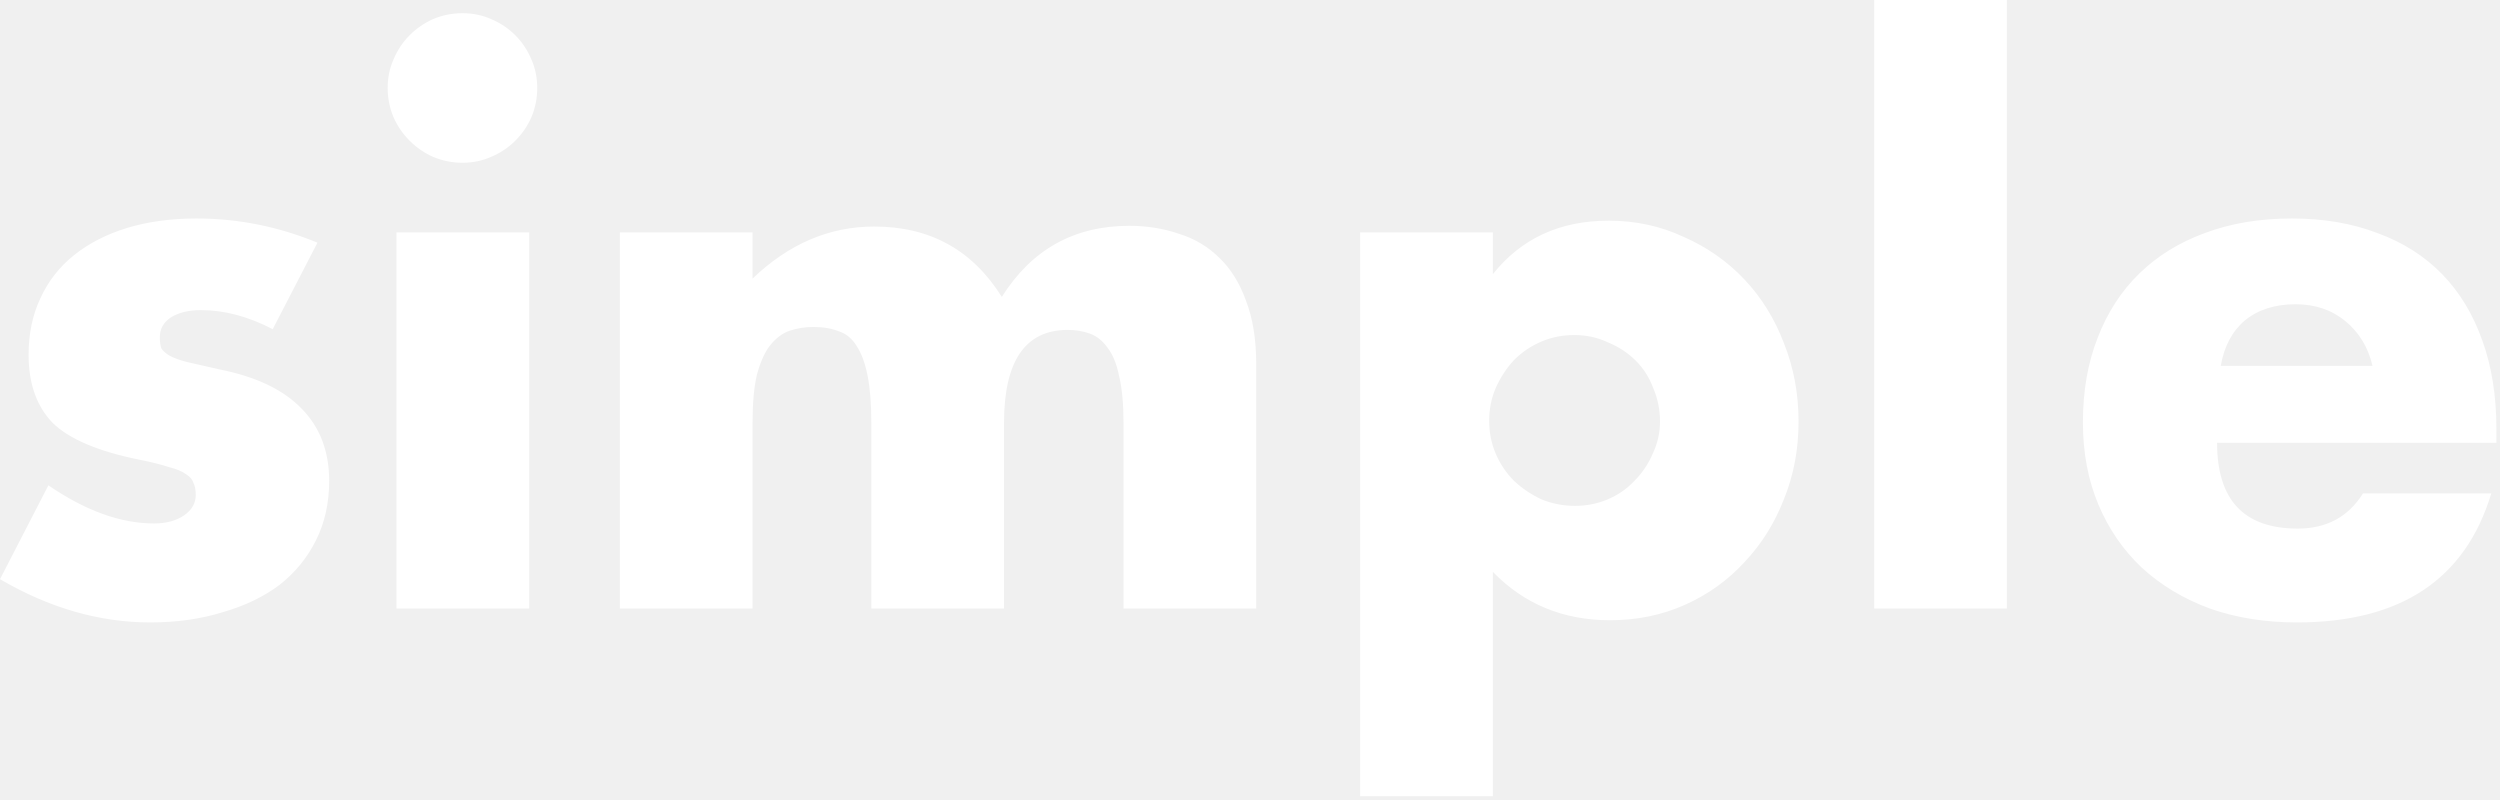
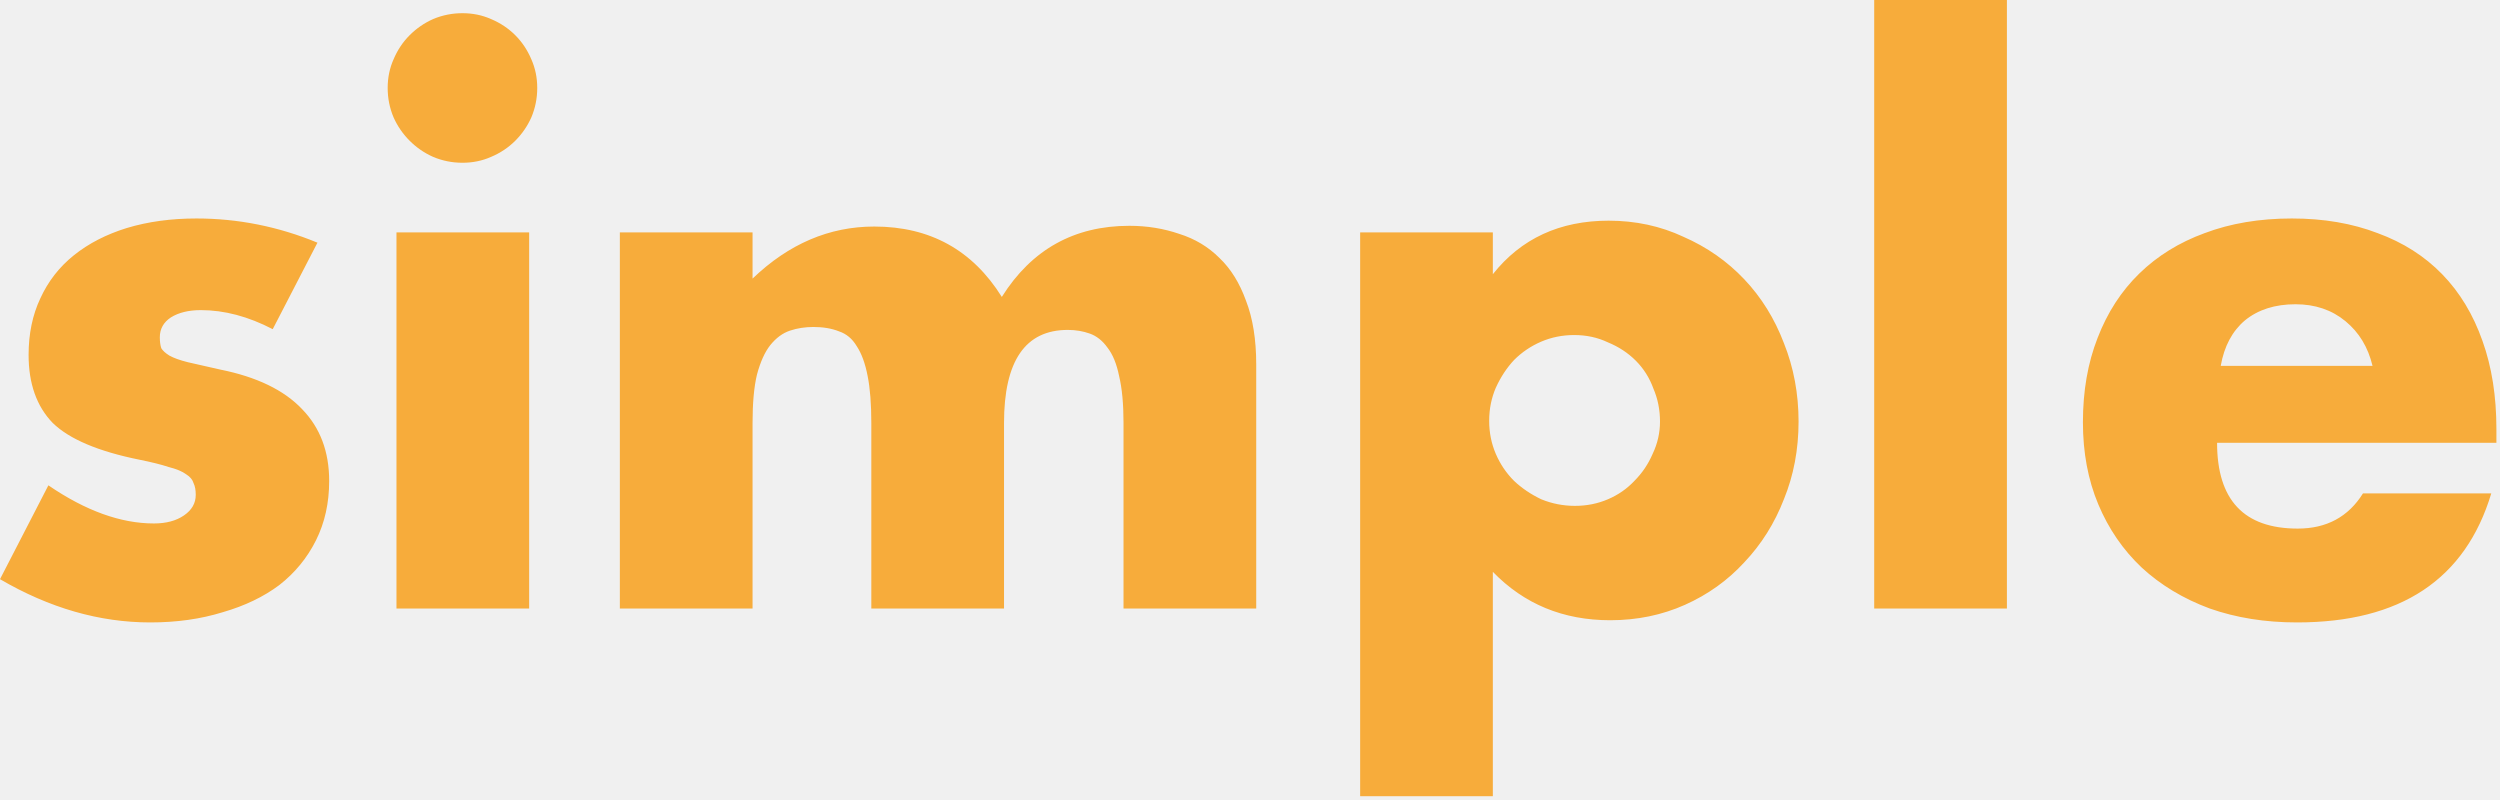
<svg xmlns="http://www.w3.org/2000/svg" width="341" height="109" viewBox="0 0 341 109" fill="none">
-   <path d="M37.2 44.9C33.867 43.167 30.6 42.3 27.4 42.3C25.733 42.3 24.367 42.633 23.3 43.3C22.3 43.967 21.8 44.867 21.8 46C21.8 46.6 21.867 47.1 22 47.5C22.2 47.833 22.567 48.167 23.1 48.5C23.7 48.833 24.533 49.133 25.6 49.4C26.733 49.667 28.2 50 30 50.4C35 51.4 38.733 53.2 41.2 55.8C43.667 58.333 44.9 61.6 44.9 65.6C44.9 68.6 44.3 71.3 43.1 73.7C41.9 76.1 40.233 78.133 38.1 79.8C35.967 81.4 33.4 82.633 30.4 83.5C27.4 84.433 24.1 84.9 20.5 84.9C13.567 84.9 6.733 82.933 1.19209e-07 79L6.6 66.2C11.667 69.667 16.467 71.4 21 71.4C22.667 71.4 24.033 71.033 25.1 70.3C26.167 69.567 26.7 68.633 26.7 67.5C26.7 66.833 26.6 66.3 26.4 65.9C26.267 65.433 25.933 65.033 25.4 64.7C24.867 64.3 24.067 63.967 23 63.7C22 63.367 20.667 63.033 19 62.7C13.4 61.567 9.467 59.9 7.2 57.7C5 55.433 3.9 52.333 3.9 48.4C3.9 45.533 4.433 42.967 5.5 40.7C6.567 38.367 8.1 36.4 10.1 34.8C12.1 33.2 14.5 31.967 17.3 31.1C20.167 30.233 23.333 29.8 26.8 29.8C32.467 29.8 37.967 30.9 43.3 33.1L37.2 44.9ZM72.179 31.7V83H54.079V31.7H72.179ZM52.879 12C52.879 10.6 53.146 9.3 53.679 8.1C54.212 6.833 54.946 5.733 55.879 4.8C56.812 3.867 57.879 3.133 59.079 2.6C60.346 2.067 61.679 1.8 63.079 1.8C64.479 1.8 65.779 2.067 66.979 2.6C68.246 3.133 69.346 3.867 70.279 4.8C71.212 5.733 71.946 6.833 72.479 8.1C73.012 9.3 73.279 10.6 73.279 12C73.279 13.4 73.012 14.733 72.479 16C71.946 17.2 71.212 18.267 70.279 19.2C69.346 20.133 68.246 20.867 66.979 21.4C65.779 21.933 64.479 22.2 63.079 22.2C61.679 22.2 60.346 21.933 59.079 21.4C57.879 20.867 56.812 20.133 55.879 19.2C54.946 18.267 54.212 17.2 53.679 16C53.146 14.733 52.879 13.4 52.879 12ZM84.548 31.7H102.648V38C107.581 33.267 113.114 30.9 119.248 30.9C126.848 30.9 132.648 34.1 136.648 40.5C140.714 34.033 146.514 30.8 154.048 30.8C156.448 30.8 158.714 31.167 160.848 31.9C162.981 32.567 164.814 33.667 166.348 35.2C167.881 36.667 169.081 38.6 169.948 41C170.881 43.4 171.348 46.3 171.348 49.7V83H153.248V57.7C153.248 55.1 153.048 52.967 152.648 51.3C152.314 49.633 151.781 48.333 151.048 47.4C150.381 46.467 149.581 45.833 148.648 45.5C147.714 45.167 146.714 45 145.648 45C139.848 45 136.948 49.233 136.948 57.7V83H118.848V57.7C118.848 55.1 118.681 52.967 118.348 51.3C118.014 49.567 117.514 48.2 116.848 47.2C116.248 46.2 115.448 45.533 114.448 45.2C113.448 44.8 112.281 44.6 110.948 44.6C109.814 44.6 108.748 44.767 107.748 45.1C106.748 45.433 105.848 46.1 105.048 47.1C104.314 48.033 103.714 49.367 103.248 51.1C102.848 52.767 102.648 54.967 102.648 57.7V83H84.548V31.7ZM226.424 57.5C226.424 55.9 226.124 54.4 225.524 53C224.991 51.533 224.191 50.267 223.124 49.2C222.058 48.133 220.791 47.3 219.324 46.7C217.924 46.033 216.391 45.7 214.724 45.7C213.124 45.7 211.624 46 210.224 46.6C208.824 47.2 207.591 48.033 206.524 49.1C205.524 50.167 204.691 51.433 204.024 52.9C203.424 54.3 203.124 55.8 203.124 57.4C203.124 59 203.424 60.5 204.024 61.9C204.624 63.3 205.458 64.533 206.524 65.6C207.591 66.6 208.824 67.433 210.224 68.1C211.691 68.7 213.224 69 214.824 69C216.424 69 217.924 68.7 219.324 68.1C220.724 67.5 221.924 66.667 222.924 65.6C223.991 64.533 224.824 63.3 225.424 61.9C226.091 60.5 226.424 59.033 226.424 57.5ZM203.624 108.6H185.524V31.7H203.624V37.4C207.491 32.533 212.758 30.1 219.424 30.1C223.091 30.1 226.491 30.833 229.624 32.3C232.824 33.7 235.591 35.633 237.924 38.1C240.258 40.567 242.058 43.467 243.324 46.8C244.658 50.133 245.324 53.7 245.324 57.5C245.324 61.3 244.658 64.833 243.324 68.1C242.058 71.367 240.258 74.233 237.924 76.7C235.658 79.167 232.958 81.1 229.824 82.5C226.691 83.9 223.291 84.6 219.624 84.6C213.224 84.6 207.891 82.4 203.624 78V108.6ZM273.741 -4.29153e-06V83H255.641V-4.29153e-06H273.741ZM323.61 49.9C323.01 47.367 321.777 45.333 319.91 43.8C318.043 42.267 315.777 41.5 313.11 41.5C310.31 41.5 308.01 42.233 306.21 43.7C304.477 45.167 303.377 47.233 302.91 49.9H323.61ZM302.41 60.4C302.41 68.2 306.077 72.1 313.41 72.1C317.343 72.1 320.31 70.5 322.31 67.3H339.81C336.277 79.033 327.443 84.9 313.31 84.9C308.977 84.9 305.01 84.267 301.41 83C297.81 81.667 294.71 79.8 292.11 77.4C289.577 75 287.61 72.133 286.21 68.8C284.81 65.467 284.11 61.733 284.11 57.6C284.11 53.333 284.777 49.5 286.11 46.1C287.443 42.633 289.343 39.7 291.81 37.3C294.277 34.9 297.243 33.067 300.71 31.8C304.243 30.467 308.21 29.8 312.61 29.8C316.943 29.8 320.843 30.467 324.31 31.8C327.777 33.067 330.71 34.933 333.11 37.4C335.51 39.867 337.343 42.9 338.61 46.5C339.877 50.033 340.51 54.033 340.51 58.5V60.4H302.41Z" fill="white" />
+   <path d="M37.2 44.9C33.867 43.167 30.6 42.3 27.4 42.3C25.733 42.3 24.367 42.633 23.3 43.3C22.3 43.967 21.8 44.867 21.8 46C21.8 46.6 21.867 47.1 22 47.5C22.2 47.833 22.567 48.167 23.1 48.5C23.7 48.833 24.533 49.133 25.6 49.4C26.733 49.667 28.2 50 30 50.4C35 51.4 38.733 53.2 41.2 55.8C43.667 58.333 44.9 61.6 44.9 65.6C44.9 68.6 44.3 71.3 43.1 73.7C41.9 76.1 40.233 78.133 38.1 79.8C35.967 81.4 33.4 82.633 30.4 83.5C27.4 84.433 24.1 84.9 20.5 84.9C13.567 84.9 6.733 82.933 1.19209e-07 79L6.6 66.2C11.667 69.667 16.467 71.4 21 71.4C22.667 71.4 24.033 71.033 25.1 70.3C26.167 69.567 26.7 68.633 26.7 67.5C26.7 66.833 26.6 66.3 26.4 65.9C26.267 65.433 25.933 65.033 25.4 64.7C24.867 64.3 24.067 63.967 23 63.7C22 63.367 20.667 63.033 19 62.7C13.4 61.567 9.467 59.9 7.2 57.7C5 55.433 3.9 52.333 3.9 48.4C3.9 45.533 4.433 42.967 5.5 40.7C6.567 38.367 8.1 36.4 10.1 34.8C12.1 33.2 14.5 31.967 17.3 31.1C20.167 30.233 23.333 29.8 26.8 29.8C32.467 29.8 37.967 30.9 43.3 33.1L37.2 44.9ZM72.179 31.7V83H54.079V31.7H72.179ZM52.879 12C52.879 10.6 53.146 9.3 53.679 8.1C54.212 6.833 54.946 5.733 55.879 4.8C56.812 3.867 57.879 3.133 59.079 2.6C60.346 2.067 61.679 1.8 63.079 1.8C64.479 1.8 65.779 2.067 66.979 2.6C68.246 3.133 69.346 3.867 70.279 4.8C71.212 5.733 71.946 6.833 72.479 8.1C73.012 9.3 73.279 10.6 73.279 12C73.279 13.4 73.012 14.733 72.479 16C71.946 17.2 71.212 18.267 70.279 19.2C69.346 20.133 68.246 20.867 66.979 21.4C65.779 21.933 64.479 22.2 63.079 22.2C61.679 22.2 60.346 21.933 59.079 21.4C57.879 20.867 56.812 20.133 55.879 19.2C54.946 18.267 54.212 17.2 53.679 16C53.146 14.733 52.879 13.4 52.879 12ZM84.548 31.7H102.648V38C107.581 33.267 113.114 30.9 119.248 30.9C126.848 30.9 132.648 34.1 136.648 40.5C140.714 34.033 146.514 30.8 154.048 30.8C156.448 30.8 158.714 31.167 160.848 31.9C162.981 32.567 164.814 33.667 166.348 35.2C167.881 36.667 169.081 38.6 169.948 41C170.881 43.4 171.348 46.3 171.348 49.7V83H153.248V57.7C153.248 55.1 153.048 52.967 152.648 51.3C152.314 49.633 151.781 48.333 151.048 47.4C150.381 46.467 149.581 45.833 148.648 45.5C147.714 45.167 146.714 45 145.648 45C139.848 45 136.948 49.233 136.948 57.7V83H118.848V57.7C118.848 55.1 118.681 52.967 118.348 51.3C118.014 49.567 117.514 48.2 116.848 47.2C116.248 46.2 115.448 45.533 114.448 45.2C113.448 44.8 112.281 44.6 110.948 44.6C109.814 44.6 108.748 44.767 107.748 45.1C106.748 45.433 105.848 46.1 105.048 47.1C104.314 48.033 103.714 49.367 103.248 51.1C102.848 52.767 102.648 54.967 102.648 57.7V83H84.548V31.7ZM226.424 57.5C226.424 55.9 226.124 54.4 225.524 53C224.991 51.533 224.191 50.267 223.124 49.2C222.058 48.133 220.791 47.3 219.324 46.7C217.924 46.033 216.391 45.7 214.724 45.7C213.124 45.7 211.624 46 210.224 46.6C208.824 47.2 207.591 48.033 206.524 49.1C205.524 50.167 204.691 51.433 204.024 52.9C203.424 54.3 203.124 55.8 203.124 57.4C203.124 59 203.424 60.5 204.024 61.9C204.624 63.3 205.458 64.533 206.524 65.6C207.591 66.6 208.824 67.433 210.224 68.1C211.691 68.7 213.224 69 214.824 69C216.424 69 217.924 68.7 219.324 68.1C220.724 67.5 221.924 66.667 222.924 65.6C223.991 64.533 224.824 63.3 225.424 61.9C226.091 60.5 226.424 59.033 226.424 57.5ZM203.624 108.6H185.524V31.7H203.624V37.4C207.491 32.533 212.758 30.1 219.424 30.1C223.091 30.1 226.491 30.833 229.624 32.3C232.824 33.7 235.591 35.633 237.924 38.1C240.258 40.567 242.058 43.467 243.324 46.8C244.658 50.133 245.324 53.7 245.324 57.5C245.324 61.3 244.658 64.833 243.324 68.1C242.058 71.367 240.258 74.233 237.924 76.7C235.658 79.167 232.958 81.1 229.824 82.5C226.691 83.9 223.291 84.6 219.624 84.6C213.224 84.6 207.891 82.4 203.624 78V108.6ZM273.741 -4.29153e-06V83H255.641V-4.29153e-06H273.741ZM323.61 49.9C323.01 47.367 321.777 45.333 319.91 43.8C318.043 42.267 315.777 41.5 313.11 41.5C310.31 41.5 308.01 42.233 306.21 43.7C304.477 45.167 303.377 47.233 302.91 49.9H323.61ZM302.41 60.4C302.41 68.2 306.077 72.1 313.41 72.1C317.343 72.1 320.31 70.5 322.31 67.3H339.81C336.277 79.033 327.443 84.9 313.31 84.9C308.977 84.9 305.01 84.267 301.41 83C297.81 81.667 294.71 79.8 292.11 77.4C289.577 75 287.61 72.133 286.21 68.8C284.81 65.467 284.11 61.733 284.11 57.6C284.11 53.333 284.777 49.5 286.11 46.1C287.443 42.633 289.343 39.7 291.81 37.3C294.277 34.9 297.243 33.067 300.71 31.8C304.243 30.467 308.21 29.8 312.61 29.8C316.943 29.8 320.843 30.467 324.31 31.8C327.777 33.067 330.71 34.933 333.11 37.4C335.51 39.867 337.343 42.9 338.61 46.5C339.877 50.033 340.51 54.033 340.51 58.5V60.4H302.41Z" fill="#f7ac3b" />
</svg>
